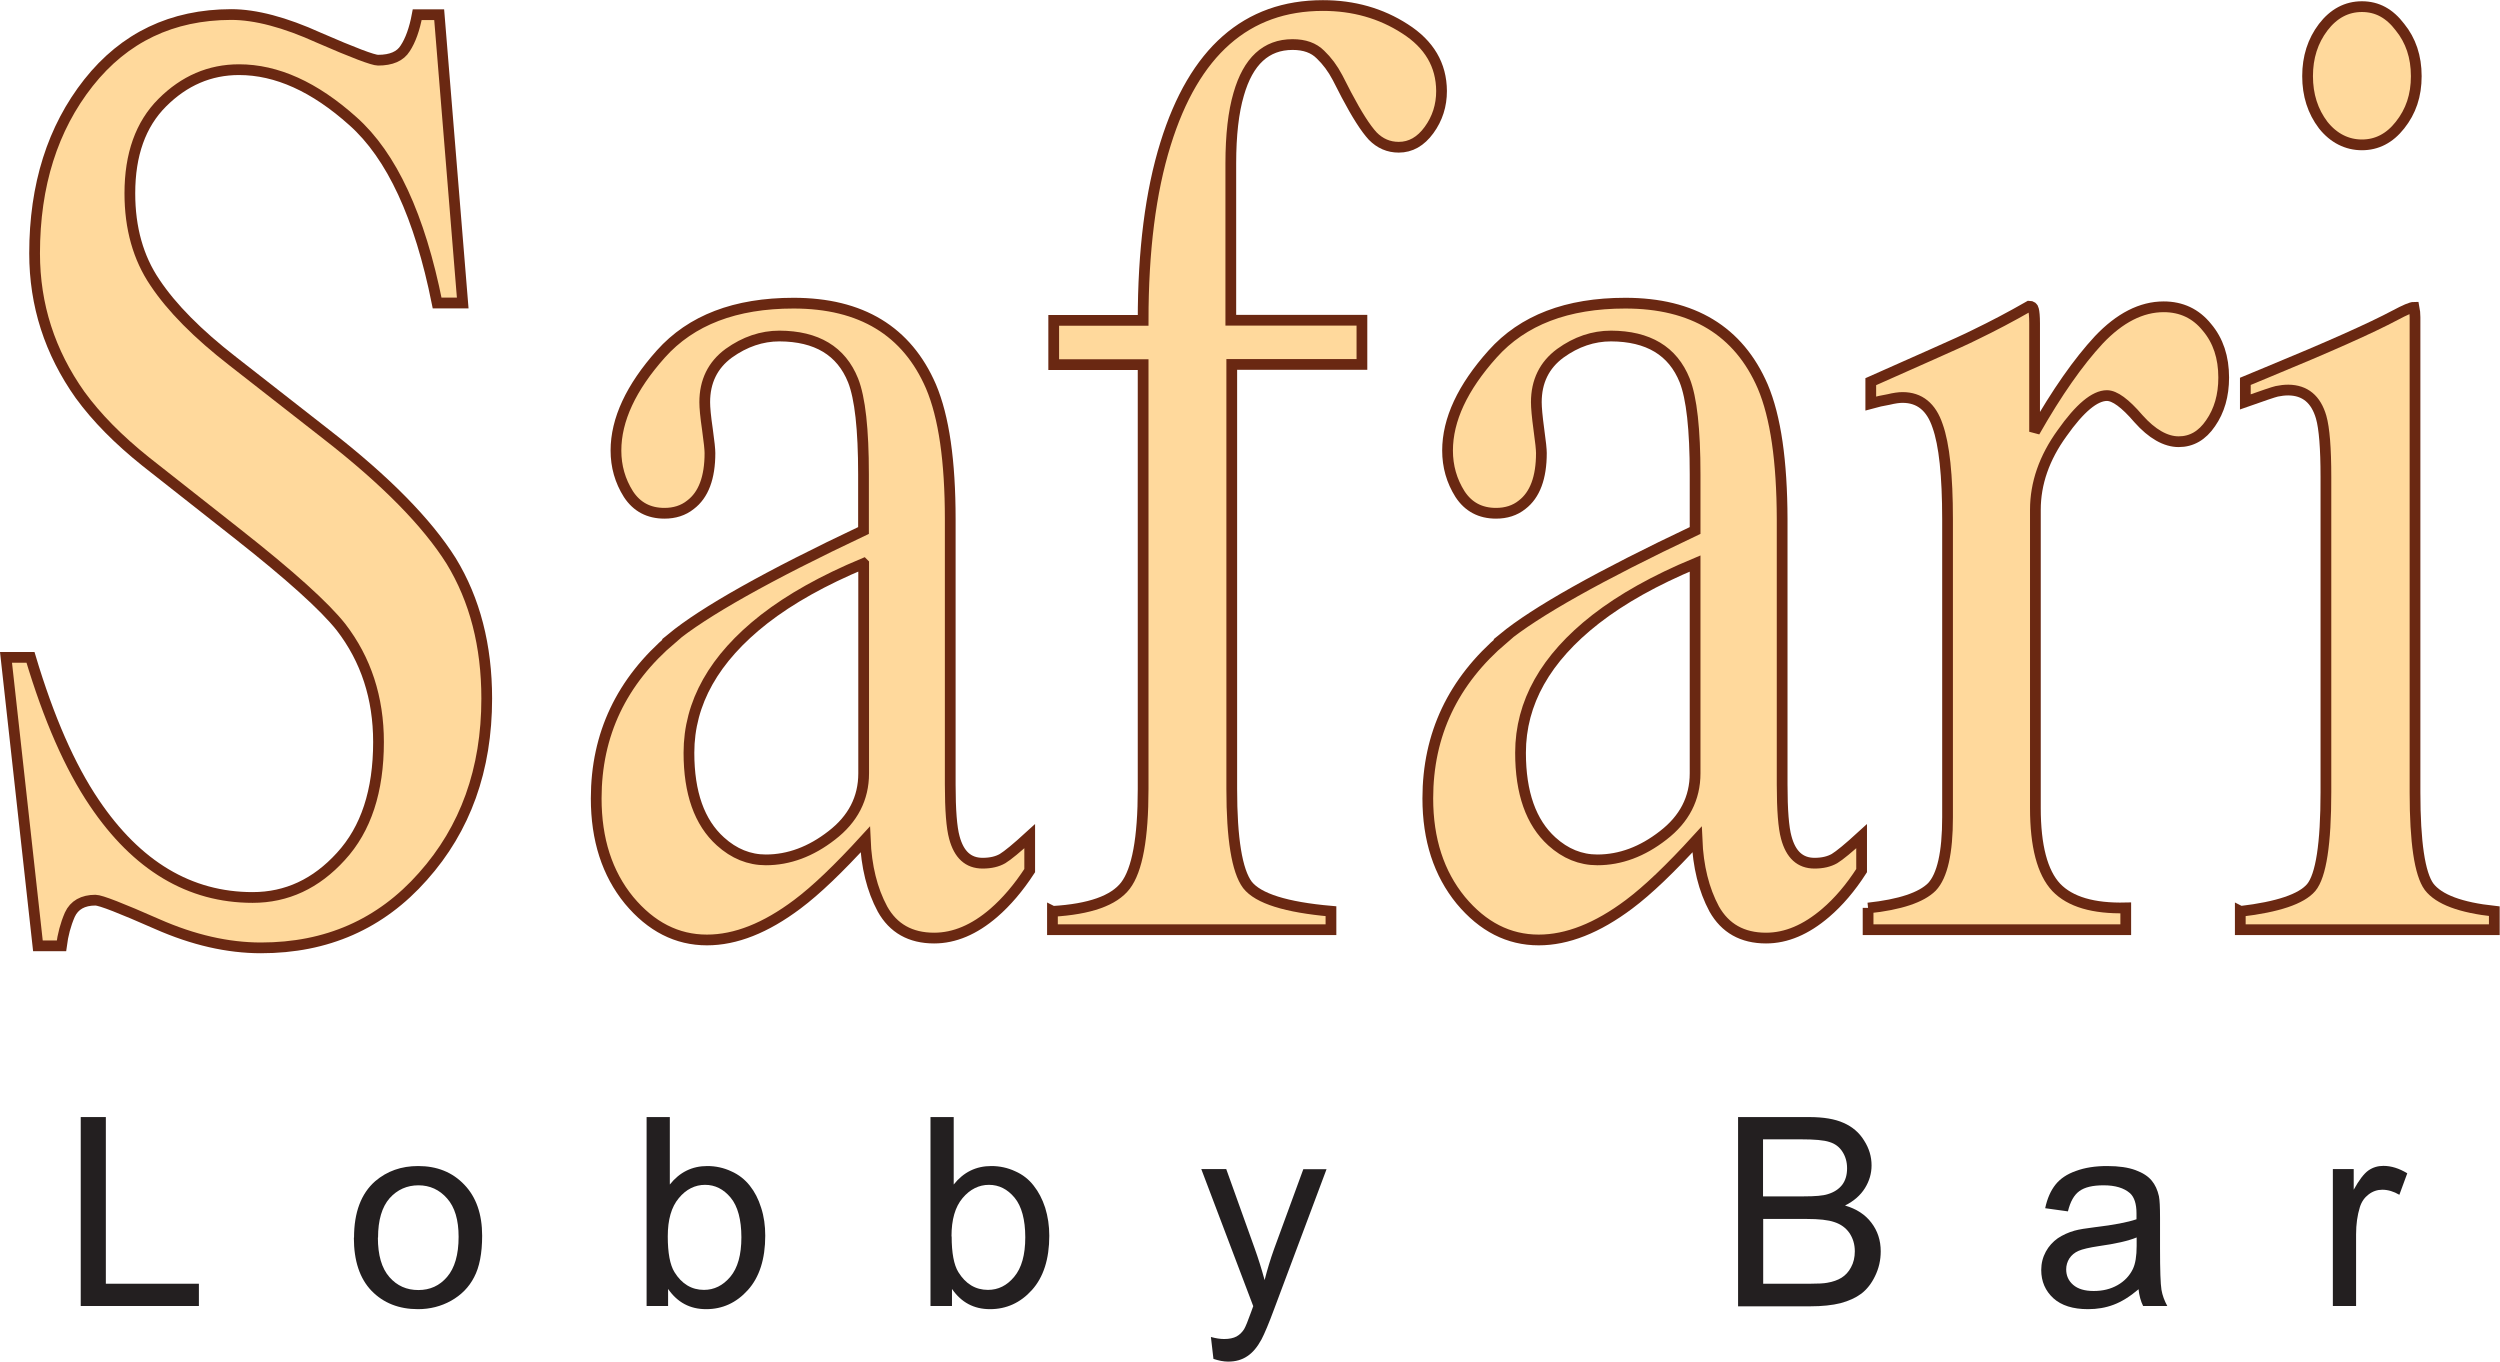
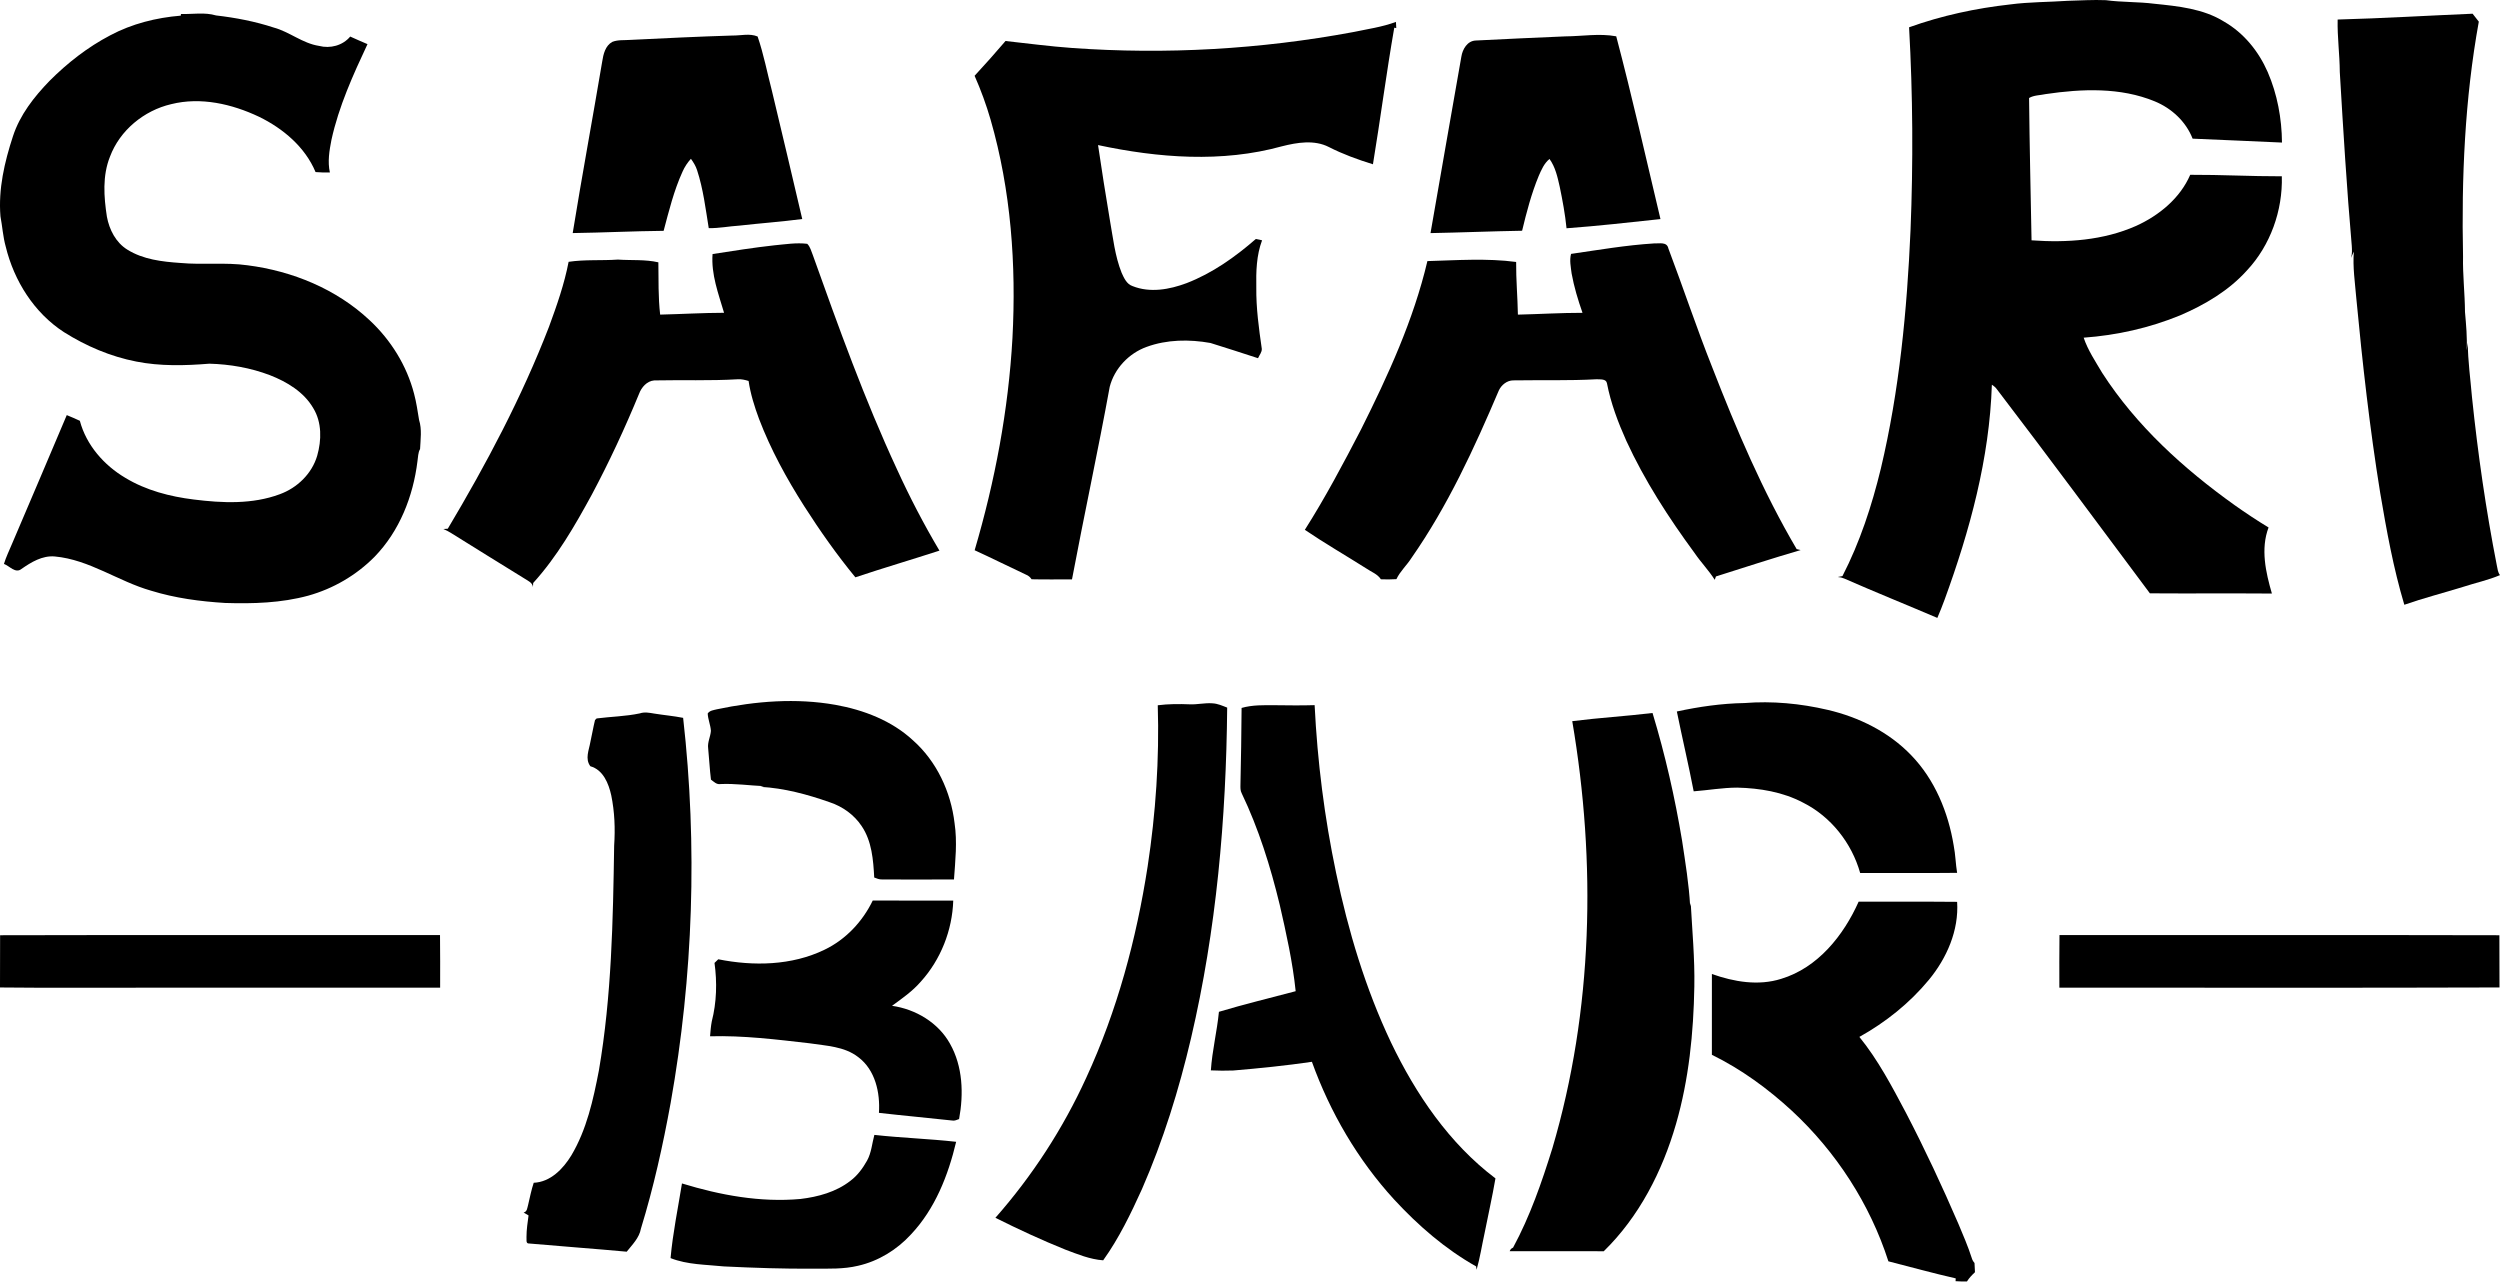
- <svg xmlns="http://www.w3.org/2000/svg" id="Layer_2" data-name="Layer 2" viewBox="0 0 158.25 86.19">
+ <svg xmlns="http://www.w3.org/2000/svg" id="Layer_2" data-name="Layer 2" viewBox="0 0 1438.19 737.22">
  <defs>
    <style>
      .cls-1 {
-         fill: none;
-         stroke: #6a2812;
-         stroke-miterlimit: 3.86;
-         stroke-width: .68px;
-       }
- 
-       .cls-1, .cls-2, .cls-3 {
-         fill-rule: evenodd;
-       }
- 
-       .cls-2 {
-         fill: #231f20;
-       }
- 
-       .cls-2, .cls-3 {
        stroke-width: 0px;
-       }
- 
-       .cls-3 {
-         fill: #ffd99c;
      }
    </style>
  </defs>
-   <g id="Layer_4" data-name="Layer 4">
+   <g id="Layer_1-2" data-name="Layer 1">
    <g>
-       <g>
-         <g>
-           <path class="cls-3" d="m1.93,41.61c1.15,3.85,2.49,6.92,4.04,9.21,2.69,3.99,6.03,5.99,10.02,5.99,2.16,0,4.02-.87,5.59-2.6,1.59-1.73,2.38-4.14,2.38-7.24,0-2.79-.79-5.22-2.38-7.28-1.04-1.31-3.22-3.28-6.55-5.9l-5.79-4.56c-1.74-1.39-3.13-2.8-4.17-4.23-1.92-2.71-2.88-5.69-2.88-8.96,0-4.32,1.14-7.92,3.41-10.8C7.88,2.36,10.89.93,14.63.92c1.54,0,3.4.49,5.56,1.47,2.18.95,3.43,1.42,3.74,1.42.84,0,1.41-.25,1.72-.75.33-.5.59-1.21.76-2.13h1.39l1.49,18.25h-1.62c-1.1-5.5-2.88-9.33-5.33-11.51-2.43-2.18-4.83-3.26-7.21-3.26-1.85,0-3.47.7-4.86,2.09-1.37,1.37-2.05,3.28-2.05,5.74,0,2.2.53,4.09,1.59,5.65,1.06,1.59,2.7,3.25,4.93,4.98l5.95,4.65c3.73,2.9,6.35,5.57,7.87,7.99,1.5,2.46,2.25,5.36,2.25,8.71,0,4.49-1.35,8.25-4.04,11.26-2.67,3.02-6.09,4.52-10.25,4.52-2.1,0-4.29-.5-6.58-1.51-2.27-1-3.57-1.51-3.9-1.51-.79,0-1.34.31-1.62.92-.27.62-.44,1.27-.53,1.97h-1.49L.38,41.61h1.55Z" />
-           <path class="cls-1" d="m1.93,41.61c1.15,3.85,2.49,6.92,4.04,9.21,2.69,3.99,6.03,5.99,10.02,5.99,2.16,0,4.02-.87,5.59-2.6,1.59-1.73,2.38-4.14,2.38-7.24,0-2.79-.79-5.22-2.38-7.28-1.04-1.31-3.22-3.28-6.55-5.9l-5.79-4.56c-1.74-1.39-3.13-2.8-4.17-4.23-1.92-2.71-2.88-5.69-2.88-8.96,0-4.32,1.14-7.92,3.41-10.8C7.88,2.36,10.89.93,14.63.92c1.54,0,3.4.49,5.56,1.47,2.18.95,3.43,1.42,3.74,1.42.84,0,1.41-.25,1.72-.75.33-.5.59-1.21.76-2.13h1.39l1.49,18.25h-1.62c-1.1-5.5-2.88-9.33-5.33-11.51-2.43-2.18-4.83-3.26-7.21-3.26-1.85,0-3.47.7-4.86,2.09-1.37,1.37-2.05,3.28-2.05,5.74,0,2.2.53,4.09,1.59,5.65,1.06,1.59,2.7,3.25,4.93,4.98l5.95,4.65c3.73,2.9,6.35,5.57,7.87,7.99,1.5,2.46,2.25,5.36,2.25,8.71,0,4.49-1.35,8.25-4.04,11.26-2.67,3.02-6.09,4.52-10.25,4.52-2.1,0-4.29-.5-6.58-1.51-2.27-1-3.57-1.51-3.9-1.51-.79,0-1.34.31-1.62.92-.27.62-.44,1.27-.53,1.97h-1.49L.38,41.61h1.55Z" />
-         </g>
-         <g>
-           <path class="cls-3" d="m54.66,35.67c-2.54,1.06-4.63,2.23-6.29,3.52-3.17,2.48-4.76,5.3-4.76,8.46,0,2.54.66,4.41,1.99,5.61.86.78,1.82,1.17,2.88,1.17,1.45,0,2.85-.52,4.17-1.55,1.34-1.03,2.02-2.34,2.02-3.93v-13.27Zm-12.14,4.73c2.03-1.67,6.07-3.95,12.14-6.82v-3.56c0-2.85-.22-4.83-.66-5.94-.75-1.87-2.31-2.8-4.66-2.81-1.12,0-2.19.36-3.21,1.09-1.02.75-1.52,1.79-1.52,3.1,0,.34.05.91.17,1.72.11.78.16,1.28.16,1.5,0,1.56-.41,2.65-1.23,3.27-.46.37-1.02.54-1.65.54-.99,0-1.75-.4-2.28-1.21-.53-.84-.79-1.76-.79-2.76,0-1.95.95-3.99,2.84-6.11,1.92-2.15,4.72-3.22,8.4-3.22,4.28,0,7.18,1.76,8.7,5.27.82,1.93,1.22,4.73,1.22,8.41v16.79c0,1.62.09,2.74.26,3.35.29,1.09.88,1.63,1.79,1.63.51,0,.93-.1,1.26-.29.33-.2.9-.67,1.72-1.42v2.18c-.71,1.09-1.47,1.98-2.28,2.68-1.23,1.06-2.49,1.59-3.77,1.59-1.5,0-2.59-.62-3.27-1.84-.66-1.23-1.02-2.69-1.09-4.4-1.68,1.84-3.11,3.21-4.3,4.1-2.01,1.51-3.91,2.26-5.72,2.26-1.9,0-3.54-.84-4.93-2.51-1.39-1.7-2.08-3.85-2.08-6.45,0-4.05,1.6-7.42,4.8-10.13Z" />
-           <path class="cls-1" d="m54.66,35.67c-2.54,1.06-4.63,2.23-6.29,3.52-3.17,2.48-4.76,5.3-4.76,8.46,0,2.54.66,4.41,1.99,5.61.86.78,1.82,1.17,2.88,1.17,1.45,0,2.85-.52,4.17-1.55,1.34-1.03,2.02-2.34,2.02-3.93v-13.27Zm-12.14,4.73c2.03-1.67,6.07-3.95,12.14-6.82v-3.56c0-2.85-.22-4.83-.66-5.94-.75-1.87-2.31-2.8-4.66-2.81-1.12,0-2.19.36-3.21,1.09-1.02.75-1.52,1.79-1.52,3.1,0,.34.05.91.17,1.72.11.78.16,1.28.16,1.5,0,1.56-.41,2.65-1.23,3.27-.46.37-1.02.54-1.65.54-.99,0-1.75-.4-2.28-1.21-.53-.84-.79-1.76-.79-2.76,0-1.95.95-3.99,2.84-6.11,1.92-2.15,4.72-3.22,8.4-3.22,4.28,0,7.18,1.76,8.7,5.27.82,1.93,1.22,4.73,1.22,8.41v16.79c0,1.62.09,2.74.26,3.35.29,1.09.88,1.63,1.79,1.63.51,0,.93-.1,1.26-.29.33-.2.9-.67,1.72-1.42v2.18c-.71,1.09-1.47,1.98-2.28,2.68-1.23,1.06-2.49,1.59-3.77,1.59-1.5,0-2.59-.62-3.27-1.84-.66-1.23-1.02-2.69-1.09-4.4-1.68,1.84-3.11,3.21-4.3,4.1-2.01,1.51-3.91,2.26-5.72,2.26-1.9,0-3.54-.84-4.93-2.51-1.39-1.7-2.08-3.85-2.08-6.45,0-4.05,1.6-7.42,4.8-10.13Z" />
-         </g>
-         <g>
-           <path class="cls-3" d="m66.64,57.69c2.34-.14,3.87-.68,4.6-1.63.75-.98,1.12-3.01,1.12-6.11v-26.87h-5.66v-2.8h5.66c0-4.41.47-8.13,1.42-11.18,1.81-5.83,5.13-8.75,9.96-8.75,1.94,0,3.67.49,5.19,1.47,1.54.98,2.31,2.29,2.32,3.94,0,.92-.26,1.74-.79,2.47-.53.73-1.17,1.09-1.92,1.09-.64,0-1.19-.24-1.65-.71-.46-.5-1.01-1.37-1.66-2.6l-.56-1.09c-.31-.59-.67-1.07-1.09-1.47-.42-.42-1-.63-1.76-.63-1.68,0-2.81,1.05-3.41,3.14-.33,1.12-.5,2.58-.5,4.39v9.92h8.3v2.8h-8.24v26.87c0,3.15.33,5.18.99,6.07.68.87,2.45,1.42,5.29,1.67v1.17h-17.63v-1.17Z" />
-           <path class="cls-1" d="m66.64,57.69c2.34-.14,3.87-.68,4.6-1.63.75-.98,1.12-3.01,1.12-6.11v-26.87h-5.66v-2.8h5.66c0-4.41.47-8.13,1.42-11.18,1.81-5.83,5.13-8.75,9.96-8.75,1.94,0,3.67.49,5.19,1.47,1.54.98,2.31,2.29,2.32,3.94,0,.92-.26,1.74-.79,2.47-.53.73-1.17,1.09-1.92,1.09-.64,0-1.19-.24-1.65-.71-.46-.5-1.01-1.37-1.66-2.6l-.56-1.09c-.31-.59-.67-1.07-1.09-1.47-.42-.42-1-.63-1.76-.63-1.68,0-2.81,1.05-3.41,3.14-.33,1.12-.5,2.58-.5,4.39v9.92h8.3v2.8h-8.24v26.87c0,3.15.33,5.18.99,6.07.68.87,2.45,1.42,5.29,1.67v1.17h-17.63v-1.17Z" />
-         </g>
-         <g>
-           <path class="cls-3" d="m107.3,35.67c-2.54,1.06-4.63,2.23-6.29,3.52-3.18,2.48-4.76,5.3-4.76,8.46,0,2.54.66,4.41,1.98,5.61.86.78,1.82,1.17,2.88,1.17,1.46,0,2.85-.52,4.17-1.55,1.34-1.03,2.02-2.34,2.02-3.93v-13.27Zm-12.14,4.73c2.03-1.67,6.08-3.95,12.14-6.82v-3.56c0-2.85-.22-4.83-.66-5.94-.75-1.87-2.31-2.8-4.66-2.81-1.13,0-2.2.36-3.21,1.09-1.02.75-1.52,1.79-1.52,3.1,0,.34.05.91.16,1.72.11.78.16,1.28.16,1.5,0,1.56-.41,2.65-1.22,3.27-.46.37-1.02.54-1.65.54-.99,0-1.75-.4-2.28-1.21-.53-.84-.79-1.76-.79-2.76,0-1.95.95-3.99,2.85-6.11,1.92-2.15,4.72-3.22,8.4-3.22,4.28,0,7.18,1.76,8.7,5.27.82,1.93,1.22,4.73,1.23,8.41v16.79c0,1.62.09,2.74.26,3.35.29,1.09.88,1.63,1.79,1.63.51,0,.92-.1,1.26-.29.33-.2.9-.67,1.72-1.42v2.18c-.7,1.09-1.46,1.98-2.28,2.68-1.24,1.06-2.49,1.59-3.77,1.59-1.5,0-2.59-.62-3.28-1.84-.66-1.23-1.02-2.69-1.09-4.4-1.68,1.84-3.11,3.21-4.3,4.1-2.01,1.51-3.92,2.26-5.72,2.26-1.9,0-3.54-.84-4.93-2.51-1.39-1.7-2.09-3.85-2.09-6.45,0-4.05,1.6-7.42,4.8-10.13Z" />
-           <path class="cls-1" d="m107.3,35.67c-2.54,1.06-4.63,2.23-6.29,3.52-3.18,2.48-4.76,5.3-4.76,8.46,0,2.54.66,4.41,1.98,5.61.86.78,1.82,1.17,2.88,1.17,1.46,0,2.85-.52,4.17-1.55,1.34-1.03,2.02-2.34,2.02-3.93v-13.27Zm-12.14,4.73c2.03-1.67,6.08-3.95,12.14-6.82v-3.56c0-2.85-.22-4.83-.66-5.94-.75-1.87-2.31-2.8-4.66-2.81-1.13,0-2.2.36-3.21,1.09-1.02.75-1.52,1.79-1.52,3.1,0,.34.05.91.16,1.72.11.78.16,1.28.16,1.5,0,1.56-.41,2.65-1.22,3.27-.46.37-1.02.54-1.65.54-.99,0-1.75-.4-2.28-1.21-.53-.84-.79-1.76-.79-2.76,0-1.95.95-3.99,2.85-6.11,1.92-2.15,4.72-3.22,8.4-3.22,4.28,0,7.18,1.76,8.7,5.27.82,1.93,1.22,4.73,1.23,8.41v16.79c0,1.62.09,2.74.26,3.35.29,1.09.88,1.63,1.79,1.63.51,0,.92-.1,1.26-.29.33-.2.9-.67,1.72-1.42v2.18c-.7,1.09-1.46,1.98-2.28,2.68-1.24,1.06-2.49,1.59-3.77,1.59-1.5,0-2.59-.62-3.28-1.84-.66-1.23-1.02-2.69-1.09-4.4-1.68,1.84-3.11,3.21-4.3,4.1-2.01,1.51-3.92,2.26-5.72,2.26-1.9,0-3.54-.84-4.93-2.51-1.39-1.7-2.09-3.85-2.09-6.45,0-4.05,1.6-7.42,4.8-10.13Z" />
-         </g>
-         <g>
-           <path class="cls-3" d="m118.25,57.48c2.03-.22,3.37-.67,4.04-1.34.66-.7.99-2.16.99-4.4v-18.88c0-2.76-.21-4.73-.63-5.9-.4-1.2-1.14-1.8-2.22-1.8-.22,0-.52.04-.89.13-.35.06-.73.14-1.12.25v-1.38c1.26-.56,2.54-1.13,3.87-1.72,1.33-.59,2.24-1,2.75-1.26,1.1-.53,2.24-1.13,3.41-1.8.15,0,.24.07.27.21.04.14.07.43.07.88v6.86c1.41-2.48,2.77-4.42,4.07-5.82,1.32-1.39,2.69-2.09,4.1-2.09,1.12,0,2.04.43,2.74,1.3.71.84,1.06,1.9,1.06,3.18,0,1.14-.28,2.1-.83,2.89-.53.78-1.2,1.17-2.02,1.17s-1.69-.49-2.55-1.46c-.84-.98-1.5-1.46-1.99-1.46-.77,0-1.72.79-2.84,2.38-1.13,1.56-1.69,3.18-1.69,4.85v18.88c0,2.4.44,4.08,1.32,5.02.88.92,2.35,1.35,4.4,1.3v1.38h-16.31v-1.38Z" />
-           <path class="cls-1" d="m118.25,57.48c2.03-.22,3.37-.67,4.04-1.34.66-.7.99-2.16.99-4.4v-18.88c0-2.76-.21-4.73-.63-5.9-.4-1.2-1.14-1.8-2.22-1.8-.22,0-.52.04-.89.13-.35.06-.73.14-1.12.25v-1.38c1.26-.56,2.54-1.13,3.87-1.72,1.33-.59,2.24-1,2.75-1.26,1.1-.53,2.24-1.13,3.41-1.8.15,0,.24.07.27.21.04.14.07.43.07.88v6.86c1.41-2.48,2.77-4.42,4.07-5.82,1.32-1.39,2.69-2.09,4.1-2.09,1.12,0,2.04.43,2.74,1.3.71.84,1.06,1.9,1.06,3.18,0,1.14-.28,2.1-.83,2.89-.53.78-1.2,1.17-2.02,1.17s-1.69-.49-2.55-1.46c-.84-.98-1.5-1.46-1.99-1.46-.77,0-1.72.79-2.84,2.38-1.13,1.56-1.69,3.18-1.69,4.85v18.88c0,2.4.44,4.08,1.32,5.02.88.92,2.35,1.35,4.4,1.3v1.38h-16.31v-1.38Z" />
-         </g>
-         <g>
-           <path class="cls-3" d="m147.06,1.72c.66-.86,1.48-1.3,2.45-1.3s1.75.43,2.41,1.3c.68.84,1.03,1.87,1.03,3.1s-.34,2.23-1.03,3.1c-.66.84-1.47,1.25-2.41,1.25s-1.79-.42-2.45-1.25c-.66-.87-.99-1.9-.99-3.1s.33-2.23.99-3.1Zm-5.23,55.97c2.36-.28,3.85-.78,4.47-1.51.62-.75.93-2.76.93-6.03v-19.97c0-1.81-.1-3.07-.3-3.77-.33-1.14-1.02-1.71-2.08-1.72-.24,0-.49.03-.73.08-.22.05-.88.28-1.99.67v-1.3l1.42-.59c3.86-1.59,6.55-2.79,8.07-3.6.62-.33,1.01-.5,1.19-.5.04.2.06.41.06.63v30.06c0,3.18.3,5.18.89,5.99.62.81,2,1.32,4.13,1.55v1.17h-16.08v-1.17Z" />
-           <path class="cls-1" d="m147.06,1.72c.66-.86,1.48-1.3,2.45-1.3s1.75.43,2.41,1.3c.68.84,1.03,1.87,1.03,3.1s-.34,2.23-1.03,3.1c-.66.84-1.47,1.25-2.41,1.25s-1.79-.42-2.45-1.25c-.66-.87-.99-1.9-.99-3.1s.33-2.23.99-3.1Zm-5.23,55.97c2.36-.28,3.85-.78,4.47-1.51.62-.75.93-2.76.93-6.03v-19.97c0-1.81-.1-3.07-.3-3.77-.33-1.14-1.02-1.71-2.08-1.72-.24,0-.49.03-.73.08-.22.05-.88.28-1.99.67v-1.3l1.42-.59c3.86-1.59,6.55-2.79,8.07-3.6.62-.33,1.01-.5,1.19-.5.04.2.06.41.06.63v30.06c0,3.18.3,5.18.89,5.99.62.81,2,1.32,4.13,1.55v1.17h-16.08v-1.17Z" />
-         </g>
-       </g>
-       <g>
-         <polygon class="cls-2" points="5.11 82.67 5.11 70.71 6.7 70.71 6.7 81.26 12.59 81.26 12.59 82.67 5.11 82.67" />
-         <path class="cls-2" d="m22.41,78.34c0-1.6.45-2.79,1.34-3.57.75-.64,1.65-.96,2.72-.96,1.19,0,2.17.39,2.92,1.18.75.78,1.13,1.86,1.13,3.23,0,1.11-.17,1.99-.51,2.63-.33.64-.82,1.13-1.46,1.49-.63.35-1.33.53-2.09.53-1.21,0-2.19-.39-2.94-1.16-.75-.78-1.12-1.9-1.12-3.36Zm1.51,0c0,1.11.24,1.94.73,2.5.48.55,1.09.82,1.83.82s1.34-.27,1.82-.83c.48-.56.73-1.4.73-2.54,0-1.07-.24-1.88-.73-2.43-.48-.55-1.09-.83-1.81-.83s-1.34.27-1.83.82c-.48.55-.73,1.38-.73,2.49Z" />
-         <path class="cls-2" d="m42.29,82.67h-1.36v-11.96h1.47v4.27c.62-.78,1.41-1.17,2.37-1.17.53,0,1.04.11,1.51.33.48.21.87.52,1.18.91.31.39.55.85.72,1.4.18.55.26,1.14.26,1.77,0,1.48-.37,2.63-1.1,3.44-.73.81-1.61,1.21-2.64,1.21s-1.82-.43-2.41-1.28v1.09Zm-.02-4.4c0,1.04.14,1.79.42,2.25.46.75,1.09,1.13,1.87,1.13.64,0,1.2-.27,1.67-.83.47-.56.7-1.39.7-2.5s-.23-1.97-.68-2.51c-.45-.54-.99-.81-1.62-.81s-1.2.28-1.66.84c-.47.56-.7,1.36-.7,2.42Z" />
-         <path class="cls-2" d="m60.26,82.67h-1.36v-11.96h1.47v4.27c.62-.78,1.41-1.17,2.38-1.17.53,0,1.04.11,1.51.33.48.21.87.52,1.17.91.31.39.55.85.73,1.4.17.55.26,1.14.26,1.77,0,1.48-.37,2.63-1.1,3.44-.73.81-1.62,1.21-2.65,1.21s-1.82-.43-2.41-1.28v1.09Zm-.02-4.4c0,1.04.14,1.79.42,2.25.46.75,1.09,1.13,1.88,1.13.64,0,1.2-.27,1.66-.83.47-.56.7-1.39.7-2.5s-.23-1.97-.68-2.51c-.45-.54-.99-.81-1.62-.81s-1.2.28-1.67.84c-.47.56-.7,1.36-.7,2.42Z" />
-         <path class="cls-2" d="m76.81,86.01l-.16-1.38c.32.09.6.13.84.13.33,0,.59-.06.78-.16.2-.11.35-.26.48-.46.09-.15.24-.51.45-1.1.03-.08.07-.2.13-.36l-3.29-8.68h1.58l1.8,5.02c.23.64.44,1.31.63,2.01.17-.67.37-1.33.6-1.97l1.85-5.05h1.47l-3.3,8.81c-.35.95-.63,1.61-.82,1.97-.26.48-.56.84-.9,1.06-.34.23-.74.34-1.21.34-.28,0-.6-.06-.95-.18Z" />
-         <path class="cls-2" d="m110.02,82.67v-11.96h4.49c.91,0,1.64.12,2.19.37.55.24.99.61,1.3,1.12.32.5.47,1.02.47,1.57,0,.51-.14.99-.42,1.44-.28.45-.7.82-1.26,1.1.72.21,1.28.57,1.67,1.09.39.51.59,1.11.59,1.81,0,.56-.12,1.08-.36,1.57-.23.48-.53.85-.87,1.11-.35.26-.79.46-1.31.6-.52.13-1.16.2-1.93.2h-4.56Zm1.58-6.94h2.59c.7,0,1.21-.04,1.51-.14.4-.12.7-.32.91-.59.21-.28.31-.62.31-1.05,0-.4-.1-.74-.29-1.04-.19-.3-.46-.51-.82-.62-.35-.12-.96-.17-1.82-.17h-2.39v3.61Zm0,5.53h2.98c.51,0,.87-.02,1.08-.06.36-.06.67-.17.91-.32.24-.15.45-.37.6-.66.16-.29.24-.63.24-1.01,0-.45-.12-.83-.34-1.16-.23-.33-.55-.56-.95-.69-.4-.14-.99-.2-1.75-.2h-2.76v4.11Z" />
-         <path class="cls-2" d="m135.37,81.61c-.54.46-1.07.79-1.58.98-.5.19-1.04.28-1.62.28-.95,0-1.68-.23-2.19-.69-.51-.47-.77-1.06-.77-1.79,0-.42.1-.81.29-1.16.19-.35.45-.63.76-.85.32-.21.67-.37,1.06-.48.29-.08.72-.15,1.3-.22,1.19-.14,2.06-.31,2.62-.5,0-.2,0-.33,0-.38,0-.6-.14-1.02-.41-1.27-.38-.33-.93-.5-1.67-.5-.69,0-1.2.12-1.54.37-.33.24-.57.66-.72,1.28l-1.44-.2c.13-.62.35-1.11.65-1.49.3-.38.73-.67,1.3-.87.57-.21,1.22-.31,1.97-.31s1.34.09,1.8.26c.46.17.8.39,1.02.66.22.26.37.59.46.99.05.25.07.7.07,1.36v1.96c0,1.37.03,2.23.09,2.6.06.36.19.7.37,1.03h-1.53c-.15-.3-.25-.66-.29-1.07Zm-.12-3.28c-.53.22-1.33.4-2.4.55-.6.09-1.03.19-1.28.3-.25.11-.44.27-.58.48-.13.21-.2.44-.2.69,0,.39.14.72.44.98.3.26.73.39,1.3.39s1.07-.12,1.51-.37c.44-.25.76-.59.97-1.02.16-.33.24-.82.24-1.47v-.54Z" />
-         <path class="cls-2" d="m147.67,82.67v-8.67h1.32v1.31c.34-.62.65-1.02.93-1.22.29-.2.6-.29.95-.29.5,0,1,.16,1.51.47l-.5,1.36c-.36-.21-.72-.32-1.08-.32-.32,0-.61.1-.87.3-.25.19-.44.45-.55.8-.16.52-.24,1.09-.24,1.72v4.54h-1.47Z" />
-       </g>
+       <path class="cls-1" d="m1211.42.1c9.23,1.25,18.59.88,27.85,2.05,13.77,1.42,28.21,2.81,40.23,10.32,11.31,6.5,19.85,17.07,25.04,28.94,5.54,12.76,8.11,26.72,8.23,40.6-17.14-.7-34.27-1.59-51.41-2.24-3.84-9.87-12.1-17.48-21.79-21.47-19.79-8.16-41.92-7.23-62.7-4.18-3.17.71-6.8.59-9.59,2.26.27,27.29.92,54.58,1.42,81.87,20.29,1.47,41.33.05,60.14-8.29,13.18-5.97,25.3-15.88,31.14-29.4,17.57-.08,35.12.91,52.7.86.55,19.72-6.57,39.72-20.09,54.18-10.41,11.57-24.09,19.66-38.27,25.76-17.68,7.28-36.59,11.53-55.64,12.9,2.44,7.26,6.8,13.69,10.66,20.25,19.59,30.41,46.85,55.12,76.11,76.03,6.38,4.52,12.91,8.85,19.6,12.91-4.67,12.3-1.62,25.82,1.92,38-23.4-.18-46.8.05-70.19-.12-29.24-39.16-58.27-78.48-87.95-117.31-.78-1.12-1.83-1.99-2.96-2.7-1.35,42.42-12.67,83.84-27.14,123.51-1.34,3.58-2.7,7.15-4.23,10.64-17.83-7.62-35.82-14.86-53.57-22.66-1.19-.51-2.43-.8-3.7-.87.88-.17,1.78-.35,2.69-.53,10.05-19.53,16.91-40.52,22.08-61.82,10.67-44.93,15.07-91.08,17.08-137.13,1.57-38.9,1.34-77.88-.83-116.76,18.77-6.73,38.36-10.95,58.16-13.15,10.97-1.45,22.04-1.33,33.06-2.08,7.31-.19,14.63-.68,21.95-.37Z" />
+       <path class="cls-1" d="m104,9c.02-.23.08-.7.11-.94,6.68.18,13.69-1.12,20.16.82,11.24,1.3,22.4,3.43,33.17,6.96,9.14,2.46,16.59,9.11,26.09,10.56,6.44,1.68,13.62-.19,17.94-5.37,3.3,1.49,6.6,2.96,9.94,4.36-8.32,17.75-16.51,35.79-20.73,55.04-1.2,6.15-2.29,12.55-.91,18.77-2.75.07-5.51.04-8.24-.21-6.02-14.43-18.75-25.13-32.57-31.84-15.53-7.35-33.48-11.49-50.49-7.23-15.65,3.66-29.52,15.03-35.2,30.2-4.4,10.99-3.54,23.12-1.77,34.57,1.39,7.46,5.14,14.84,11.76,18.92,9.07,5.68,20.05,6.95,30.49,7.66,12.87,1.19,25.86-.45,38.69,1.35,25.79,3.3,51.13,13.68,70.21,31.62,12.2,11.36,21.35,26.07,25.55,42.25,1.34,4.97,2.04,10.07,2.89,15.14,1.7,5.34.82,11.17.57,16.69-1.23,2.1-1.1,4.64-1.5,6.97-2.46,20.24-10.34,40.27-24.7,55.03-10.47,10.6-23.76,18.33-38.1,22.34-15.55,4.25-31.86,4.72-47.89,4.21-14.36-.88-28.74-2.79-42.53-7.05-18.9-5.36-35.48-17.86-55.41-19.7-7.2-.63-13.58,3.29-19.24,7.22-3.42,2.73-6.82-1.78-10.02-2.93,1.21-3.98,3.05-7.73,4.65-11.56,10.47-24.7,21.11-49.32,31.49-74.05,2.53,1.03,5.04,2.12,7.52,3.27,3.72,13.98,13.87,25.56,26.18,32.83,11.91,7.21,25.65,10.76,39.37,12.46,16.42,2.05,33.72,2.84,49.49-3.05,10.01-3.65,18.46-11.79,21.5-22.13,2.55-8.92,2.74-19.2-2.24-27.35-5.43-9.36-15.17-15.19-25.01-19.02-11.09-4.22-22.95-6.27-34.78-6.59-14,1.14-28.22,1.51-42.07-1.23-14.77-2.88-28.85-8.89-41.55-16.9-17.17-11.11-28.73-29.51-33.52-49.19-1.6-5.71-1.94-11.66-3.04-17.46-1.28-15.63,2.33-31.21,7.17-45.98,4-12.35,12.17-22.75,21.09-31.95,10.29-10.32,21.94-19.41,34.88-26.18,12.5-6.67,26.53-10.18,40.6-11.33Z" />
+       <path class="cls-1" d="m1344.79,11.24c25.9-.69,51.75-2.26,77.64-3.35,1.16,1.53,2.35,3.05,3.57,4.56-8.07,44.52-10.01,89.85-9.07,135.01-.23,10.71,1.05,21.34,1.12,32.03.64,7.32,1.35,14.66.96,22.02.19-1.44.4-2.87.65-4.3.06,10.49,1.54,20.9,2.42,31.33,3.38,32.48,8.03,64.83,14.31,96.87.4,1.86.54,3.89,1.8,5.44-6.85,2.91-14.18,4.47-21.24,6.77-11.25,3.49-22.69,6.4-33.8,10.29-6.28-21.01-10.21-42.64-13.86-64.25-6.02-37.22-10.23-74.71-13.78-112.25-.74-8.88-2.1-17.75-1.4-26.67-.58,1.21-1.09,2.45-1.65,3.65.74-2.24.6-4.61.46-6.92-2.9-33.31-4.92-66.67-6.89-100.02-.06-10.09-1.46-20.1-1.24-30.21Z" />
+       <path class="cls-1" d="m778.27,18.49c8.3-1.75,16.79-2.91,24.78-5.89.05.89.14,2.66.19,3.55l-1.15-.22c-4.55,26.12-7.95,52.43-12.27,78.58-8.68-2.7-17.27-5.79-25.37-9.94-8.4-4.28-18.24-2.61-26.98-.41-34.53,9.56-71.15,6.69-105.79-.7,2.1,14.35,4.38,28.69,6.78,43,1.84,10.24,2.9,20.77,6.8,30.51,1.36,2.98,2.9,6.5,6.28,7.62,10.04,4.02,21.25,1.97,31.06-1.7,14.81-5.7,27.94-15.04,39.85-25.41,1.19.25,2.39.51,3.59.76-3.27,8.68-3.48,18.06-3.32,27.22-.13,11.78,1.48,23.49,3.15,35.13.17,2.03-1.42,3.69-2.16,5.48-9.11-2.95-18.21-5.94-27.35-8.76-12.17-2.18-25.1-2.04-36.8,2.27-10.18,3.7-18.43,12.39-21.16,22.92-6.76,37.01-14.74,73.83-21.71,110.81-7.75-.02-15.49.12-23.24-.07-.76-1.17-1.81-2.1-3.1-2.6-9.93-4.63-19.7-9.55-29.66-14.1,11.69-39.72,19.44-80.69,21.75-122.06,2.23-42.15-.84-84.94-12.57-125.62-2.5-8.61-5.58-17.06-9.21-25.26,6.07-6.54,11.98-13.23,17.79-20.01,12.75,1.39,25.47,3.1,38.28,4.01,53.93,3.87,108.37.77,161.54-9.11Z" />
+       <path class="cls-1" d="m362.39,22.96c19.66-.96,39.31-1.92,58.98-2.52,4.77.08,9.95-1.37,14.47.56,3.5,10.22,5.53,20.93,8.26,31.39,5.86,24.52,11.69,49.05,17.41,73.61-12.01,1.57-24.11,2.43-36.14,3.79-5.89.35-11.73,1.58-17.65,1.45-1.81-11.15-3.16-22.5-6.69-33.29-.75-2.41-2.1-4.57-3.56-6.6-2,2.2-3.65,4.7-4.84,7.43-4.95,10.86-7.8,22.51-10.86,34.01-17.44.18-34.87,1.04-52.31,1.29,5.35-32.95,11.43-65.78,16.98-98.7.64-4.19,1.77-9.09,5.81-11.29,3.21-1.29,6.76-.87,10.14-1.13Z" />
+       <path class="cls-1" d="m848.92,23.31c17.15-.86,34.31-1.67,51.47-2.38,9.78-.06,19.67-1.84,29.39-.04,9.19,34.87,17.1,70.06,25.45,105.14-17.99,1.93-36,3.97-54.04,5.29-.8-8.02-2.28-15.96-3.91-23.85-1.26-5.55-2.48-11.33-5.89-16.02-3.07,2.49-4.65,6.21-6.19,9.73-4.21,10.18-7,20.87-9.57,31.56-17.57.3-35.13,1.03-52.69,1.36,5.92-33.84,11.76-67.7,17.75-101.53.67-4.25,3.44-9.06,8.23-9.26Z" />
+       <path class="cls-1" d="m903.79,146.06c15.85-2.29,31.68-5.03,47.68-6.02,2.93.17,7.49-1.16,8.3,2.88,8.59,22.72,16.25,45.79,25.23,68.37,13.93,35.84,29.04,71.4,48.57,104.59.58.14,1.73.42,2.31.56-16.33,4.77-32.53,10.03-48.74,15.18-.17.49-.52,1.45-.69,1.93-3.44-5.44-8-10.11-11.62-15.44-14.91-20.29-28.69-41.58-39.24-64.5-4.78-10.66-8.94-21.68-11.16-33.18-.53-2.64-3.98-2.09-5.97-2.25-15.97.88-31.98.38-47.96.64-3.56.03-6.72,2.6-8.22,5.71-14.19,33.35-29.45,66.59-50.27,96.41-2.68,4.24-6.54,7.67-8.69,12.23-2.98.19-5.96.21-8.93.08-1.95-3.08-5.61-4.27-8.47-6.28-11.73-7.43-23.8-14.38-35.28-22.17,11.82-18.64,22.18-38.18,32.33-57.76,15.55-31.04,30.18-62.92,38.18-96.84,17-.47,34.12-1.74,51.05.5-.09,10.11.84,20.19,1.01,30.3,12.4-.29,24.77-1.05,37.17-1.04-2.6-7.39-4.87-14.93-6.27-22.65-.45-3.72-1.31-7.54-.32-11.25Z" />
+       <path class="cls-1" d="m445.48,141.12c6.27-.57,12.59-1.63,18.9-.86,1.74,1.7,2.29,4.18,3.18,6.37,14.85,41.57,29.8,83.19,48.41,123.26,7.33,16.04,15.47,31.71,24.47,46.88-16.08,5.22-32.32,9.98-48.36,15.35-10.64-12.94-20.32-26.68-29.35-40.79-10.17-15.96-19.34-32.66-26.09-50.38-2.61-7.07-4.9-14.31-5.99-21.79-2.02-.62-4.1-1.11-6.22-.98-16,.96-32.04.32-48.05.66-4.23.33-7.37,3.98-8.76,7.75-8.13,19.72-17.11,39.1-27.15,57.93-9.73,17.86-20.01,35.72-33.74,50.86-.06.77-.1,1.54-.14,2.31-.29-2.55-2.78-3.49-4.65-4.73-14.22-8.78-28.44-17.56-42.61-26.43-1.37-.85-2.82-1.56-4.28-2.21.63-.04,1.91-.12,2.55-.16,22.18-37.21,42.58-75.67,58.21-116.13,4.49-12.22,8.84-24.59,11.3-37.41,9.36-1.41,18.9-.62,28.34-1.29,7.75.54,15.66-.17,23.29,1.58.14,10.03-.12,20.11,1.03,30.08,12.25-.29,24.49-1.02,36.76-1.05-3.24-10.99-7.5-22.14-6.61-33.79,11.83-1.83,23.66-3.72,35.56-5.03Z" />
+       <path class="cls-1" d="m412.41,408.04c22.35-4.72,45.6-6.57,68.21-2.56,16.18,2.9,32.27,9.04,44.49,20.32,13.72,12.12,21.9,29.7,24.03,47.74,1.61,10.76.42,21.61-.34,32.38-13.78.1-27.56.05-41.35.01-1.6.06-3.09-.53-4.53-1.12-.55-10.14-1.35-20.86-7.2-29.54-4.34-6.55-11.02-11.32-18.45-13.77-12.81-4.5-26.15-8.11-39.76-8.85.65-.13,1.3-.27,1.95-.39-8.35-.38-16.66-1.6-25.04-1.21-2.23.38-3.79-1.39-5.42-2.54-.75-5.98-1-12-1.61-17.99-.49-3.48,1.34-6.68,1.58-10.08-.22-3.4-1.69-6.58-1.84-9.98,1.17-1.77,3.42-1.93,5.28-2.42Z" />
+       <path class="cls-1" d="m1003.46,404.45c16.08-1.28,32.29.25,47.97,3.92,17.94,4.19,35.2,12.71,48.05,26.11,13.6,14.05,21.31,32.86,24.44,51.97,1.02,5.18,1.1,10.47,1.96,15.68-18.59.21-37.18.05-55.77.08-4.85-17.23-16.84-32.47-32.92-40.51-11.59-6.11-24.8-8.29-37.77-8.6-8.42.01-16.72,1.5-25.08,2.13-2.97-15.36-6.57-30.6-9.69-45.93,12.76-2.75,25.74-4.63,38.81-4.85Z" />
+       <path class="cls-1" d="m684.47,405.18c4.35.19,8.65-.91,13.01-.58,2.98.14,5.74,1.4,8.49,2.47-.58,63.82-6.21,127.85-20.78,190.1-6.95,29.68-16.03,58.93-28.24,86.88-6.43,14.17-13.23,28.29-22.32,40.98-7.6-.54-14.73-3.51-21.78-6.16-13.67-5.5-27.05-11.72-40.22-18.3,21.25-24.12,38.92-51.34,52.27-80.59,17.75-38.48,28.86-79.78,35.32-121.59,4.66-30.64,6.77-61.67,5.81-92.67,6.11-.78,12.29-.78,18.44-.54Z" />
+       <path class="cls-1" d="m714.26,407.26c6.26-1.8,12.82-1.6,19.27-1.57,7.58.09,15.16.2,22.74-.04,1.6,32.38,5.66,64.66,12.33,96.4,7.01,33.54,16.91,66.65,31.62,97.66,14.29,29.79,33.47,58.09,60.08,78.19-1.82,10.62-4.22,21.14-6.3,31.72-1.53,6.94-2.59,13.99-4.55,20.83-.07-.48-.21-1.43-.28-1.91-17.82-10.04-33.42-23.59-47.24-38.58-20.88-22.83-36.76-50.05-47.22-79.13-15.01,2.2-30.1,3.73-45.2,5-4.31.18-8.63.12-12.93-.07.75-11.32,3.54-22.41,4.64-33.69,14.58-4.39,29.43-7.94,44.15-11.86-1.73-16.78-5.42-33.3-9.18-49.72-5.32-21.98-12.1-43.73-21.89-64.17-.81-1.51-.72-3.24-.7-4.88.31-14.73.58-29.45.66-44.18Z" />
+       <path class="cls-1" d="m368.04,410.4c2.73-.94,5.61-.36,8.38.11,5.51.89,11.09,1.36,16.57,2.45,8.33,73.67,5.81,148.5-7.18,221.5-4.44,24.39-9.82,48.64-17.1,72.34-.97,5.37-4.94,9.18-8.18,13.27-18.67-1.72-37.39-3.04-56.05-4.71-2.27.21-1.4-2.57-1.6-3.87,0-4.13.64-8.2,1.18-12.28-.95-.57-1.9-1.13-2.85-1.67,2.14-.46,2.1-2.79,2.62-4.48,1-4.23,1.83-8.51,3.21-12.64,9.61-.41,16.92-8,21.63-15.73,8.85-14.87,12.62-32.07,15.86-48.88,7.32-42.71,8.12-86.16,8.78-129.38.65-9.64.28-19.44-1.68-28.92-1.5-6.79-4.64-14.64-12.01-16.71-3.2-4.26-.79-9.29,0-13.91.96-4.22,1.65-8.5,2.69-12.7.23-.22.7-.66.94-.89,8.24-1.05,16.63-1.18,24.78-2.9Z" />
+       <path class="cls-1" d="m904.48,414.87c15.34-1.96,30.82-2.85,46.18-4.71,7.29,24.06,12.88,48.64,17,73.44,1.87,12.52,3.96,25.04,4.64,37.7.1-.61.21-1.21.33-1.81.87,15.99,2.37,31.96,2.08,47.99-.45,26.65-3.12,53.46-10.55,79.15-7.84,27.16-21.18,53.28-41.55,73.18-18.05-.08-36.09-.01-54.13-.03.35-.95.98-1.69,1.95-2.05,9.78-18.08,16.53-37.63,22.63-57.21,23.42-79.48,25.26-164.27,11.42-245.65Z" />
+       <path class="cls-1" d="m474.28,546.38c12.22-5.85,21.93-16.19,27.79-28.33,15.44.09,30.87,0,46.31.05-.54,17.07-7.2,33.95-18.67,46.62-4.75,5.5-10.73,9.66-16.55,13.9,13.56,1.92,26.62,9.67,33.36,21.82,7.39,13.07,7.9,28.86,5.22,43.33-1.29.45-2.57,1.14-3.96.84-14.04-1.54-28.12-2.81-42.15-4.41.78-11.59-2.11-24.71-11.86-32.03-8.02-6.27-18.56-6.53-28.19-8.01-18.96-2.18-37.99-4.53-57.1-4.01.24-2.85.44-5.72.98-8.53,2.82-10.95,3.12-22.51,1.58-33.68.71-.7,1.43-1.4,2.16-2.09,20.22,4.04,42.23,3.65,61.08-5.47Z" />
+       <path class="cls-1" d="m1024.68,563.1c21.07-6.37,35.89-24.95,44.55-44.39,18.89.1,37.78-.1,56.66.1,1.05,16.44-5.95,32.35-16.23,44.84-11.06,13.39-24.87,24.43-40.01,32.86,10.82,13.31,18.81,28.61,26.82,43.7,10.87,20.89,20.84,42.24,30.17,63.87,2.71,6.46,5.5,12.91,7.65,19.59.3,1.06.84,2.06,1.6,2.89.13,1.76.21,3.53.26,5.31-1.71,1.62-3.37,3.32-4.61,5.33-2.2.05-4.38-.02-6.55-.16.02-.41.07-1.22.09-1.62-12.99-2.96-25.83-6.52-38.73-9.81-10.61-33-30.08-62.98-55.45-86.54-13.82-12.75-29.19-23.98-46.1-32.27,0-15.5-.02-30.99.01-46.48,12.68,4.5,26.75,6.94,39.87,2.78Z" />
+       <path class="cls-1" d="m.06,538.02c84.35-.22,168.71-.02,253.07-.1.17,10.08.04,20.16.07,30.25-57.92.06-115.84.01-173.76.03-26.48-.09-52.96.17-79.44-.13.08-10.02-.02-20.04.06-30.05Z" />
+       <path class="cls-1" d="m1184.77,537.92c84.35.07,168.71-.11,253.07.1.08,10.01-.02,20.03.06,30.04-84.4.29-168.8.09-253.2.11.02-10.09-.1-20.17.07-30.25Z" />
+       <path class="cls-1" d="m503,652.88c15.64,1.73,31.41,2.22,47.05,3.97-4.57,19.31-12.16,38.62-25.97,53.26-8.09,8.83-18.74,15.41-30.47,18.06-8.26,1.99-16.79,1.64-25.22,1.66-17.33.16-34.65-.46-51.96-1.29-10.26-1.07-20.95-.93-30.67-4.78,1.29-14.44,4.26-28.65,6.56-42.95,21.98,6.74,45.11,11.02,68.16,8.93,10.17-1.21,20.51-4.03,28.71-10.42,4.08-3.05,7.13-7.23,9.61-11.64,2.52-4.56,2.86-9.86,4.2-14.8Z" />
    </g>
  </g>
</svg>
